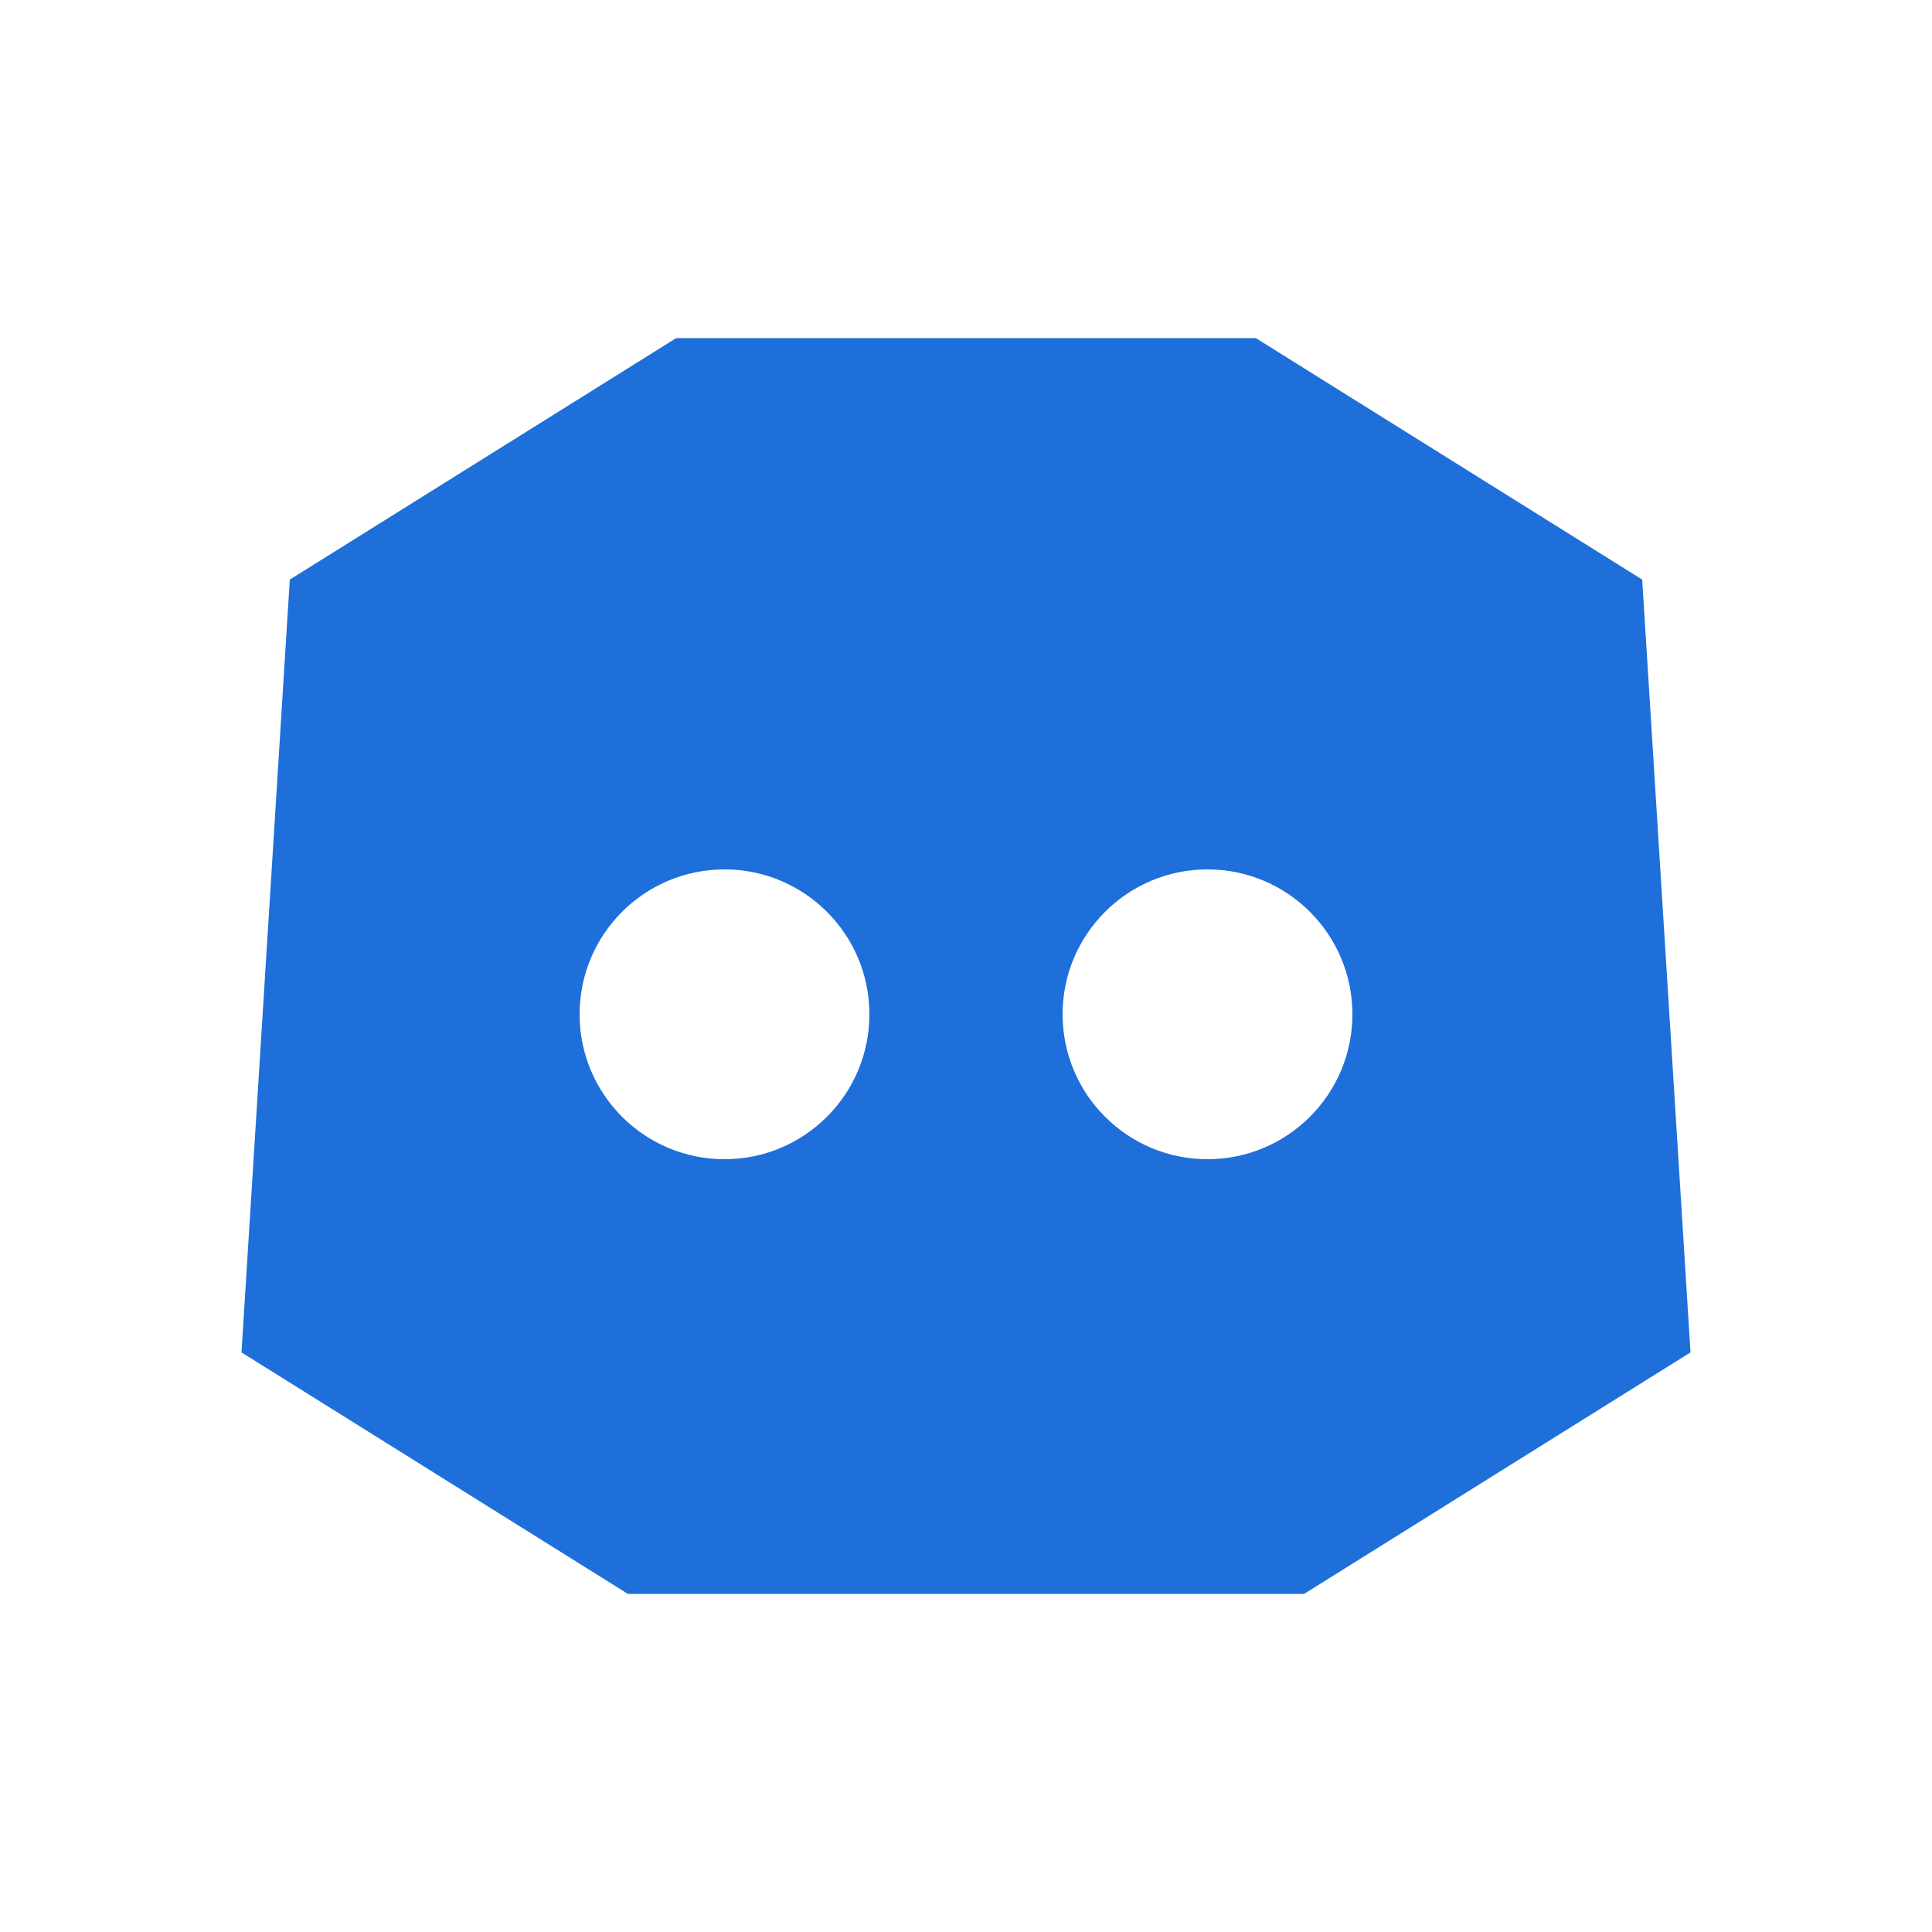
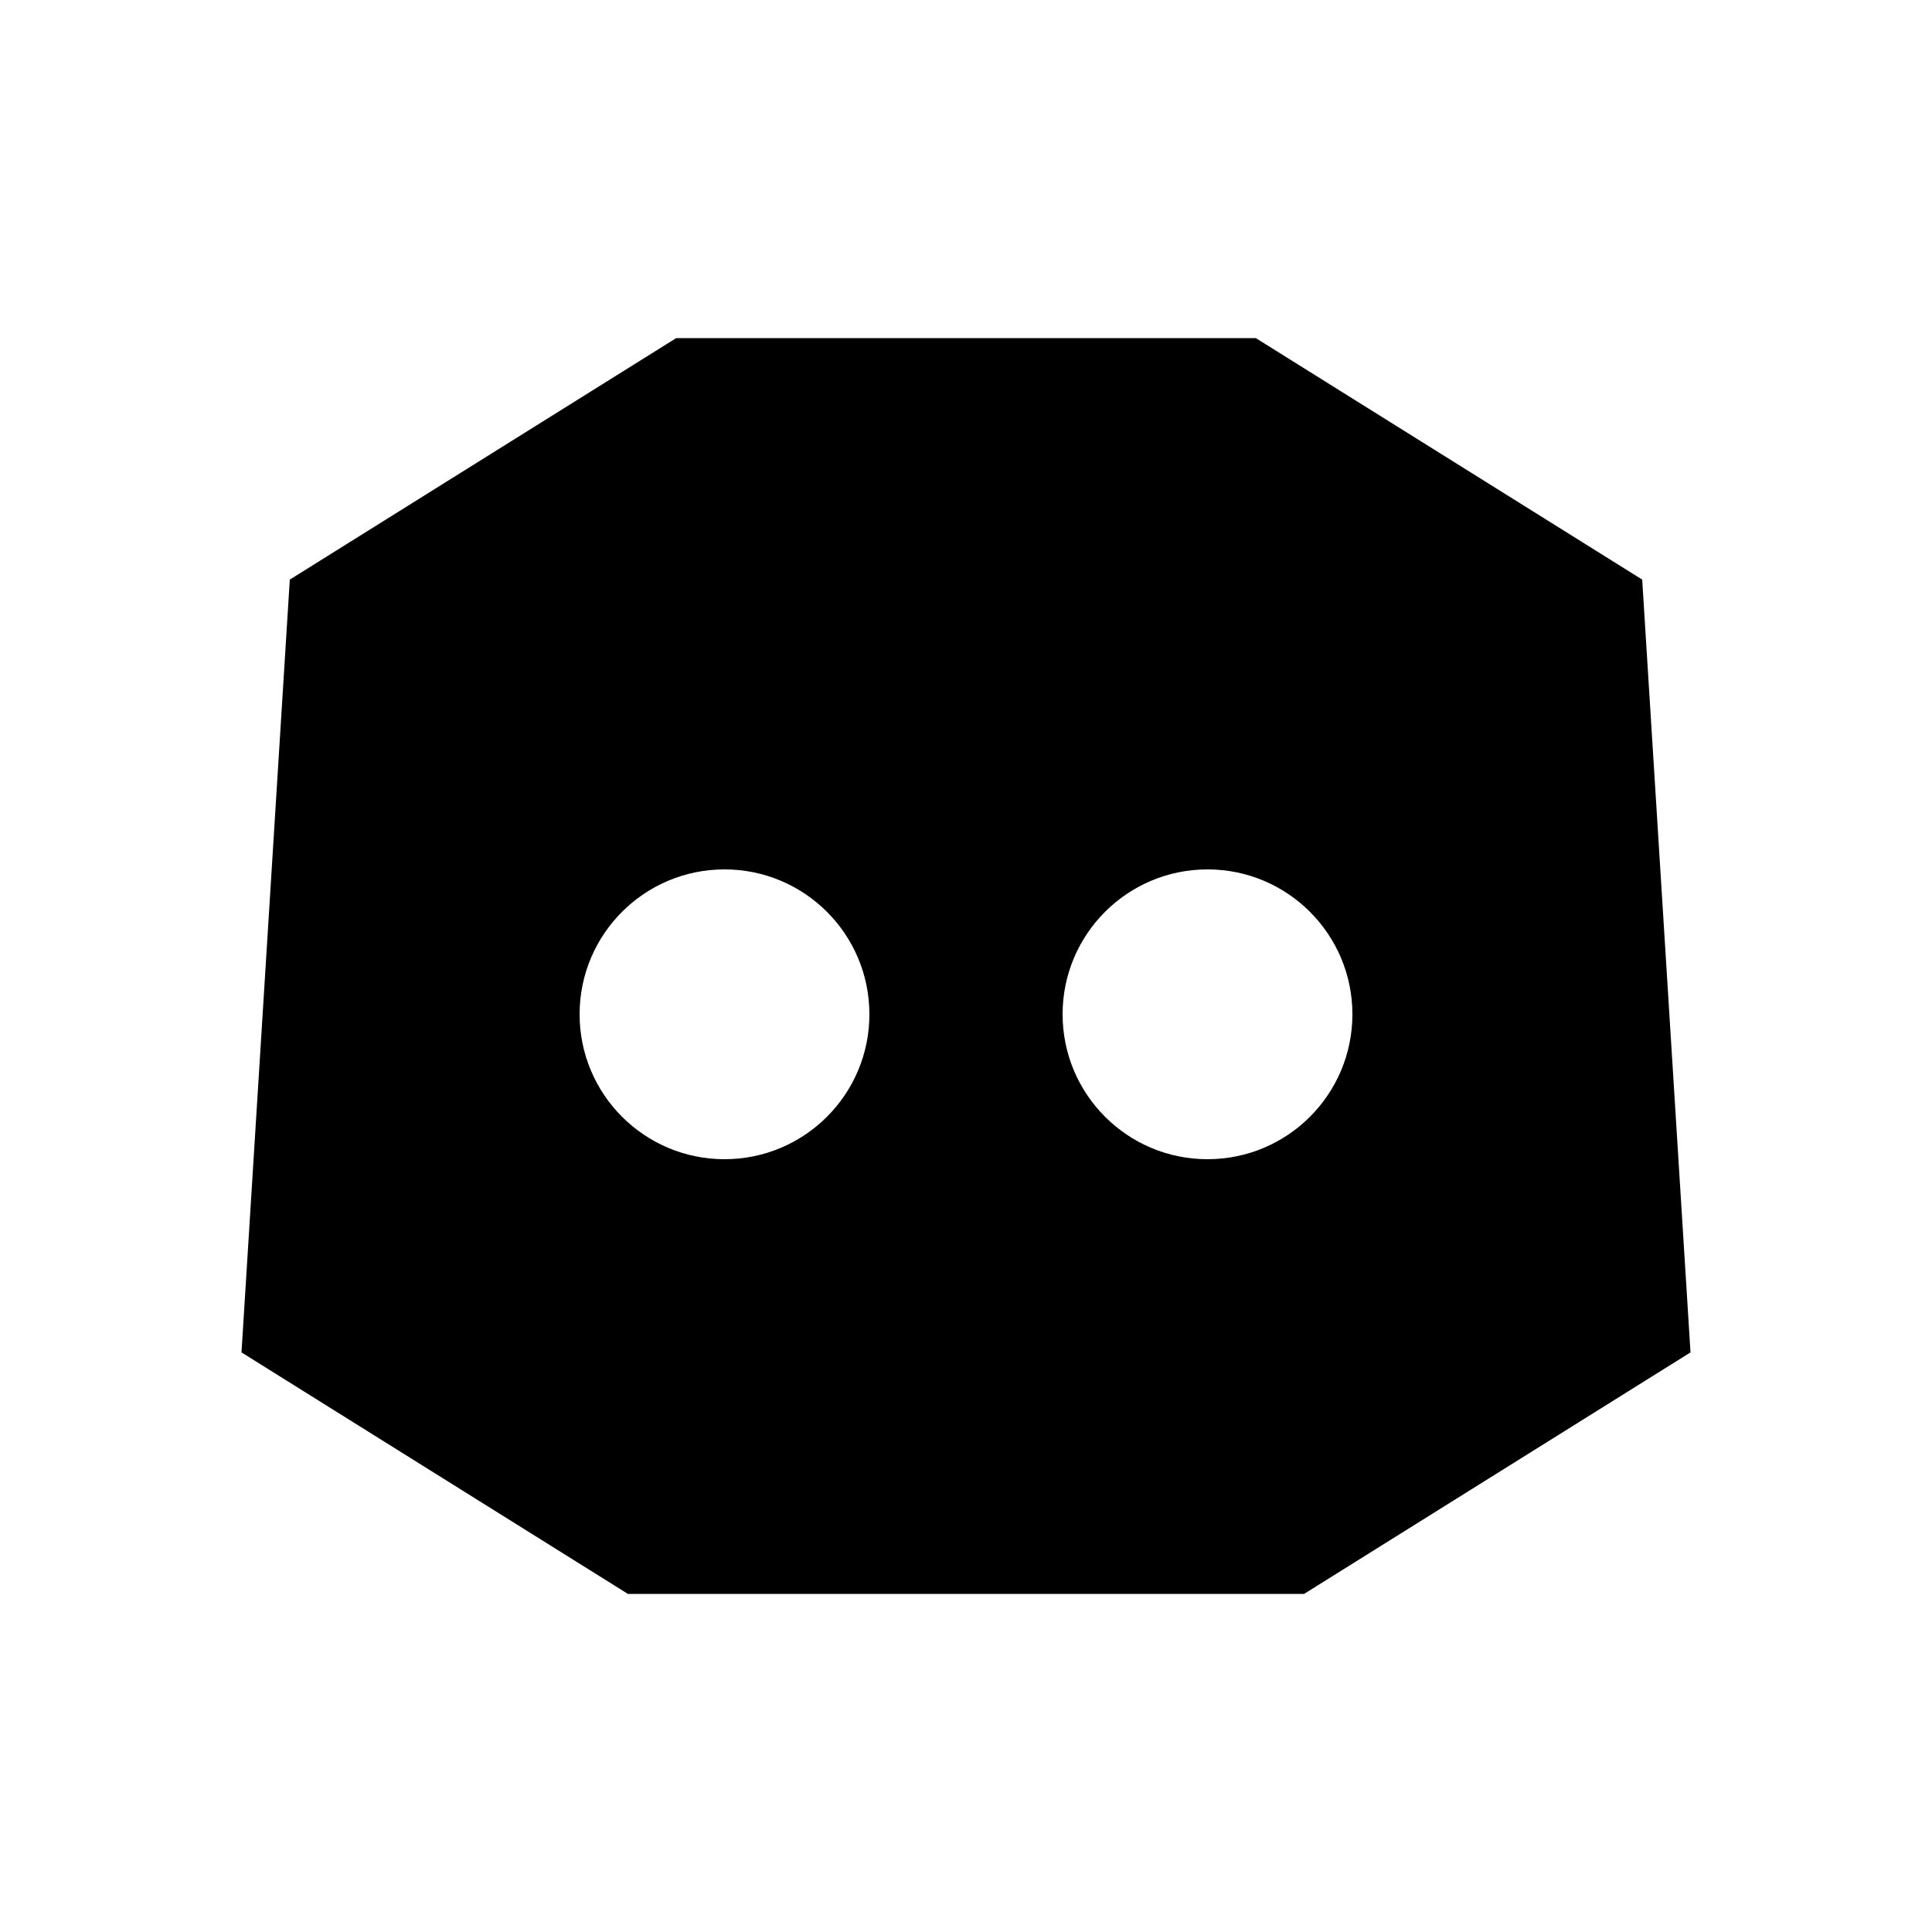
<svg xmlns="http://www.w3.org/2000/svg" viewBox="0 0 20 20" width="20" height="20">
-   <path d="M3 6 L7 3.5 L13 3.5 L17 6 L17.5 14 L13.5 16.5 L6.5 16.5 L2.5 14 Z M6 10.5 A1.5 1.5 0 1 0 9 10.5 A1.5 1.5 0 1 0 6 10.5 Z M11 10.5 A1.5 1.5 0 1 0 14 10.5 A1.5 1.5 0 1 0 11 10.5 Z" fill="#1E6FD9" class="accent" fill-rule="evenodd" />
+   <path d="M3 6 L7 3.5 L13 3.5 L17 6 L17.5 14 L13.5 16.5 L6.5 16.5 L2.5 14 Z M6 10.5 A1.5 1.5 0 1 0 9 10.5 A1.5 1.5 0 1 0 6 10.5 Z M11 10.5 A1.5 1.5 0 1 0 14 10.5 A1.5 1.5 0 1 0 11 10.5 Z" fill="currentColor" fill-rule="evenodd" />
</svg>
